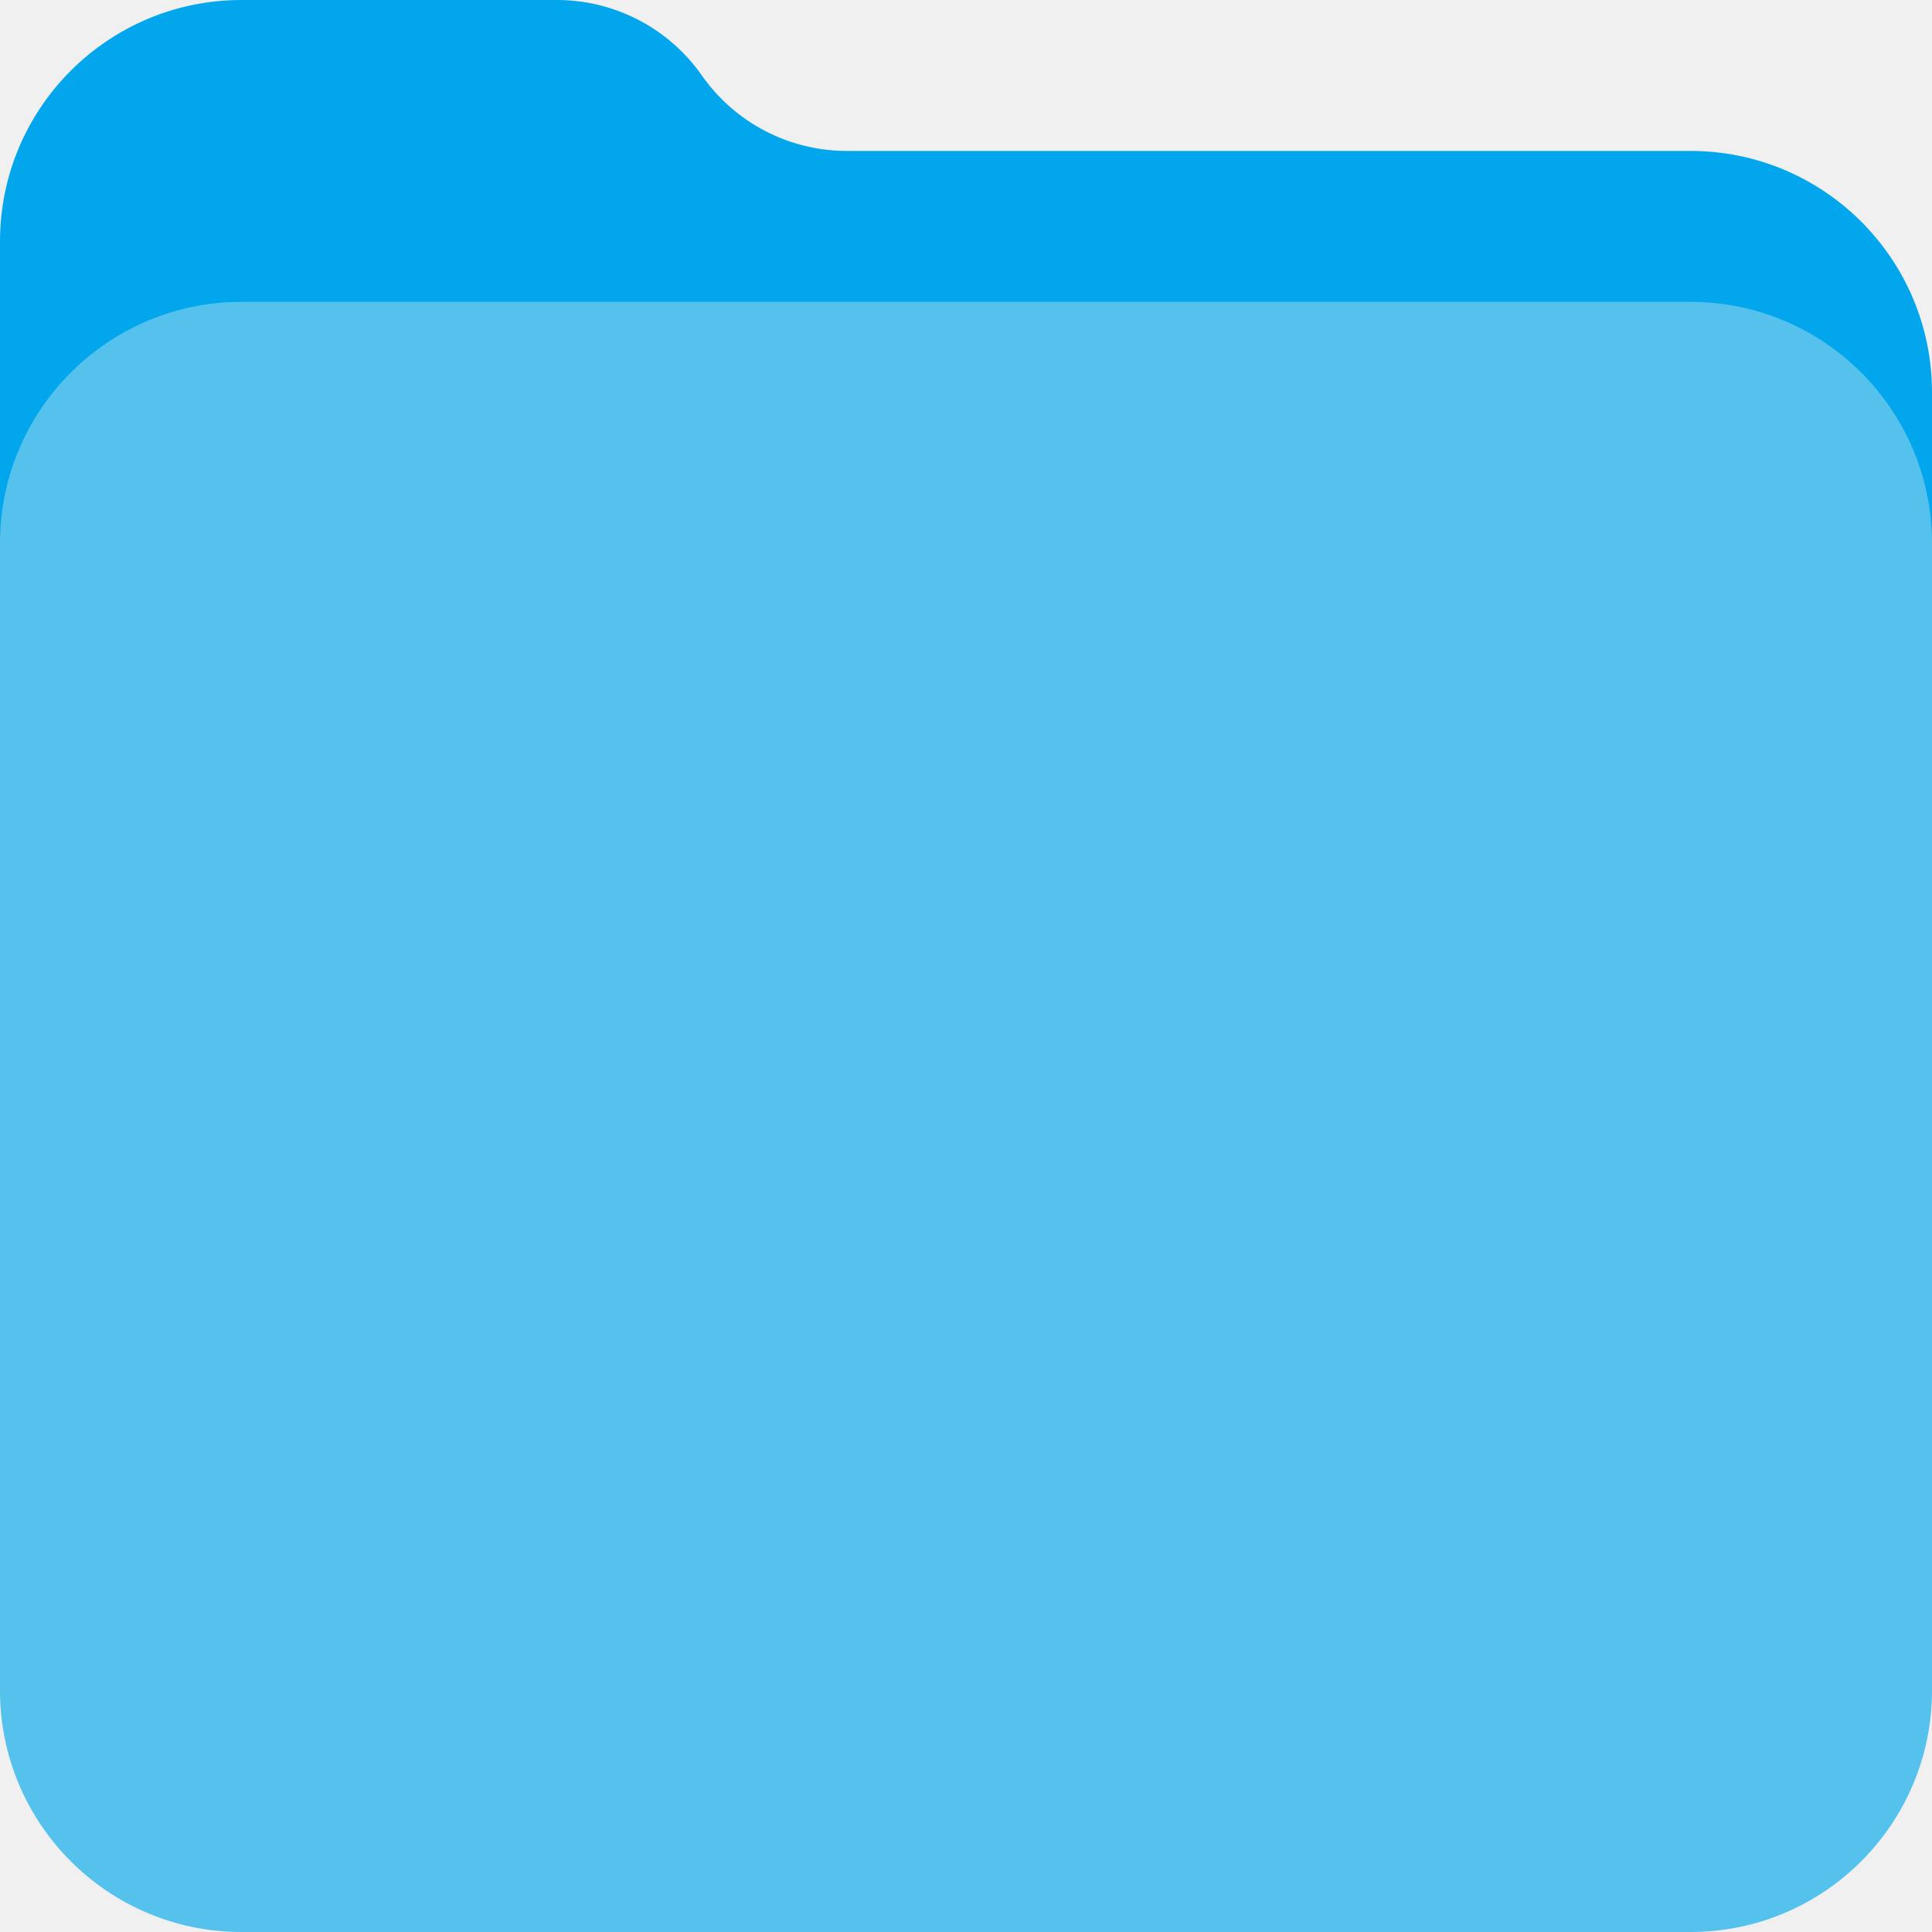
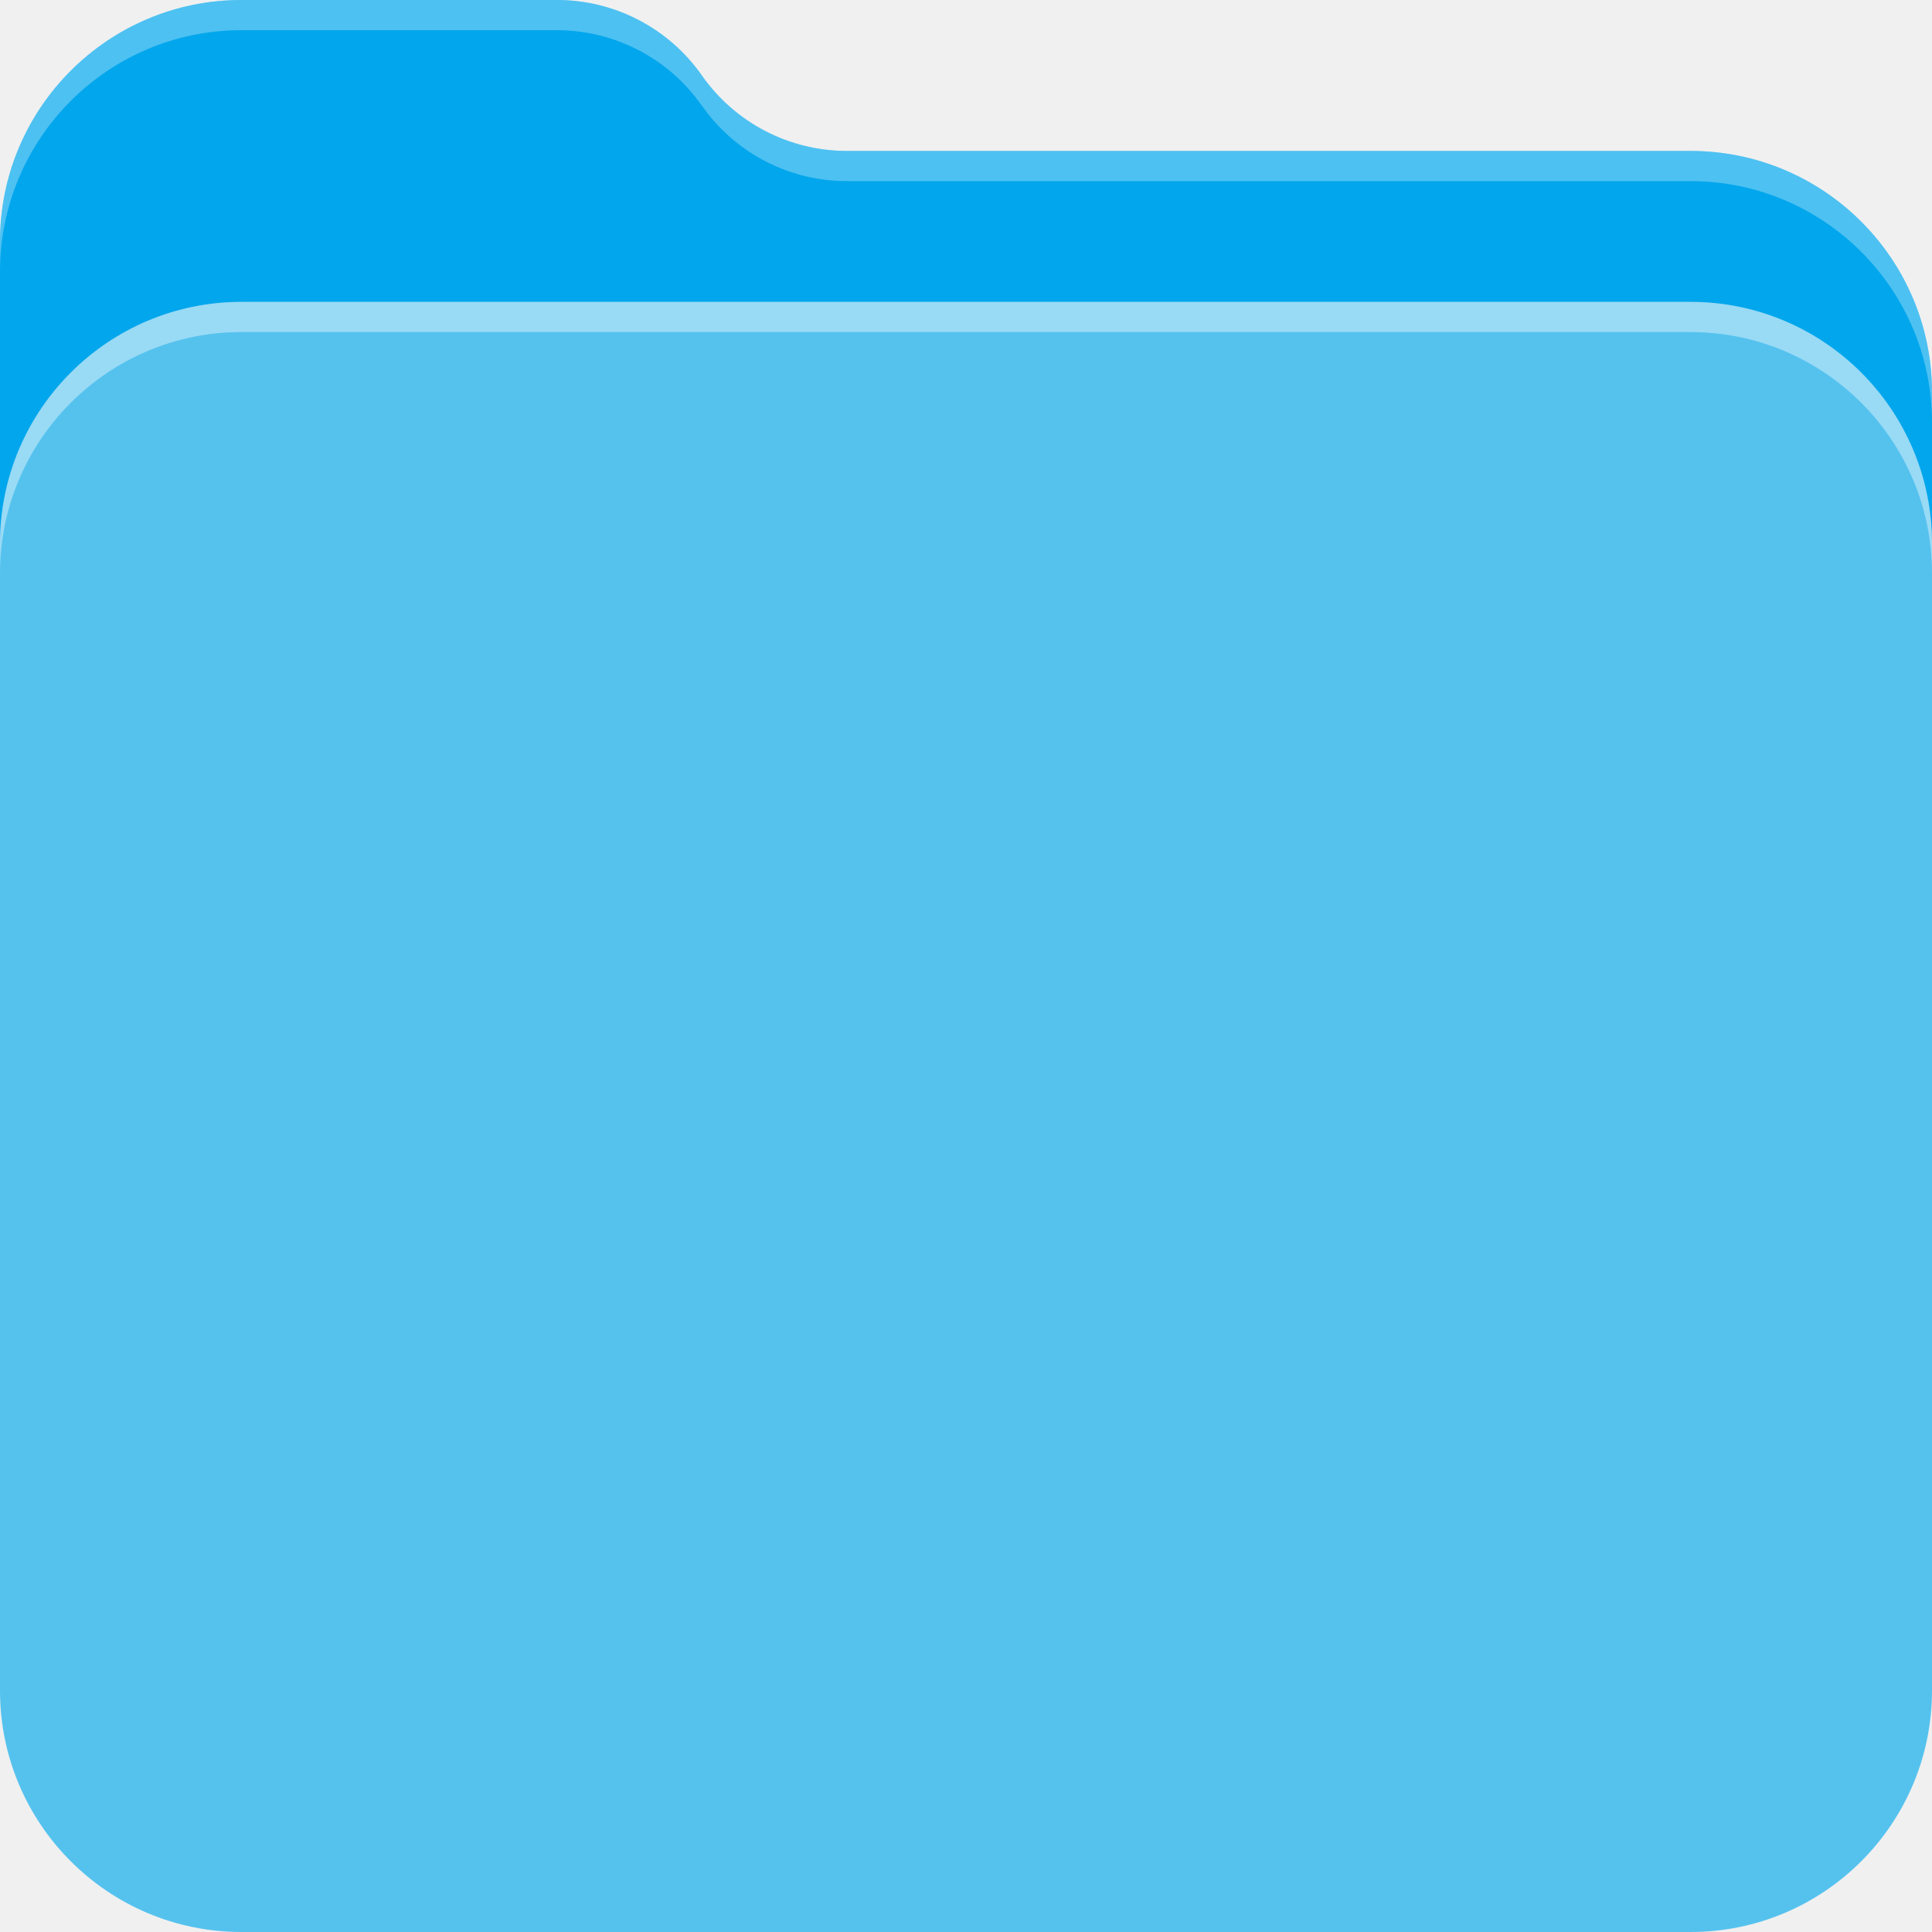
<svg xmlns="http://www.w3.org/2000/svg" width="64" height="64" viewBox="0 0 64 64" fill="none">
  <g clip-path="url(#clip0_53_840)">
    <path d="M0 8C0 3.582 3.582 0 8 0H18.448C20.361 0 22.153 0.933 23.25 2.5C24.347 4.067 26.139 5 28.052 5H56C60.418 5 64 8.582 64 13V46C64 50.418 60.418 54 56 54H8C3.582 54 0 50.418 0 46V8Z" fill="#02A6EC" />
+     <path opacity="0.3" d="M18.448 0C20.241 0 21.928 0.82 23.036 2.214L23.464 2.786C24.572 4.18 26.259 5 28.052 5H56C60.418 5 64 8.582 64 13V14C64 9.582 60.418 6 56 6H28.052C26.259 6 24.572 5.18 23.464 3.786L23.036 3.214C21.928 1.82 20.241 1 18.448 1H8C3.582 1 0 4.582 0 9V8C0 3.582 3.582 0 8 0H18.448Z" fill="white" />
    <path d="M0 18C0 13.582 3.582 10 8 10H56C60.418 10 64 13.582 64 18V56C64 60.418 60.418 64 56 64H8C3.582 64 0 60.418 0 56V18Z" fill="#55C2EE" />
+     <path opacity="0.4" d="M56 10C60.418 10 64 13.582 64 18V19C64 14.582 60.418 11 56 11H8C3.582 11 0 14.582 0 19V18C0 13.582 3.582 10 8 10H56Z" fill="white" />
  </g>
  <defs>
    <clipPath id="clip0_53_840">
      <rect width="64" height="64" fill="white" />
    </clipPath>
  </defs>
</svg>
